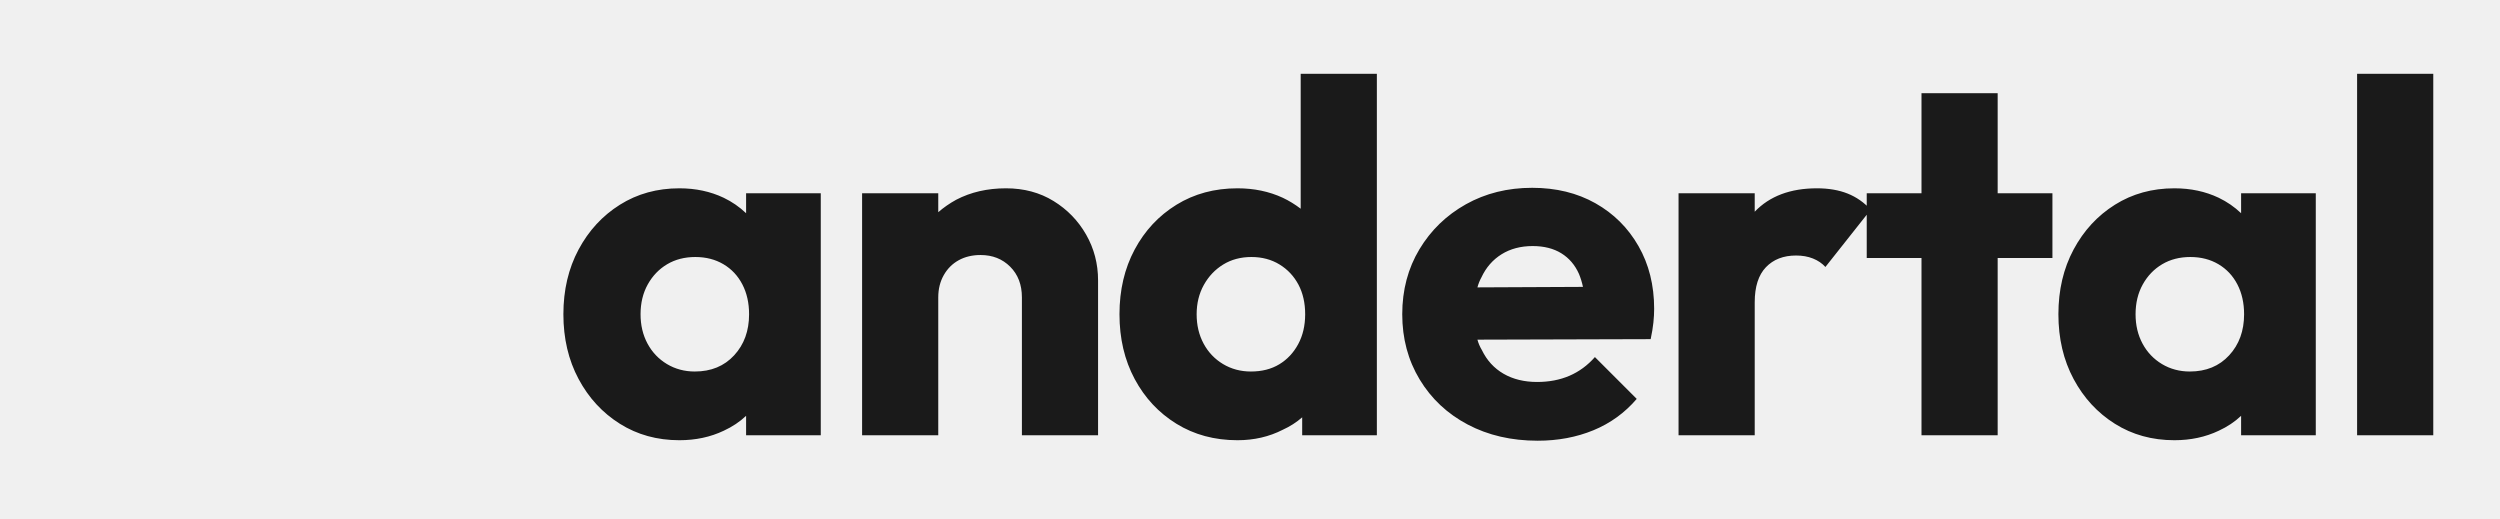
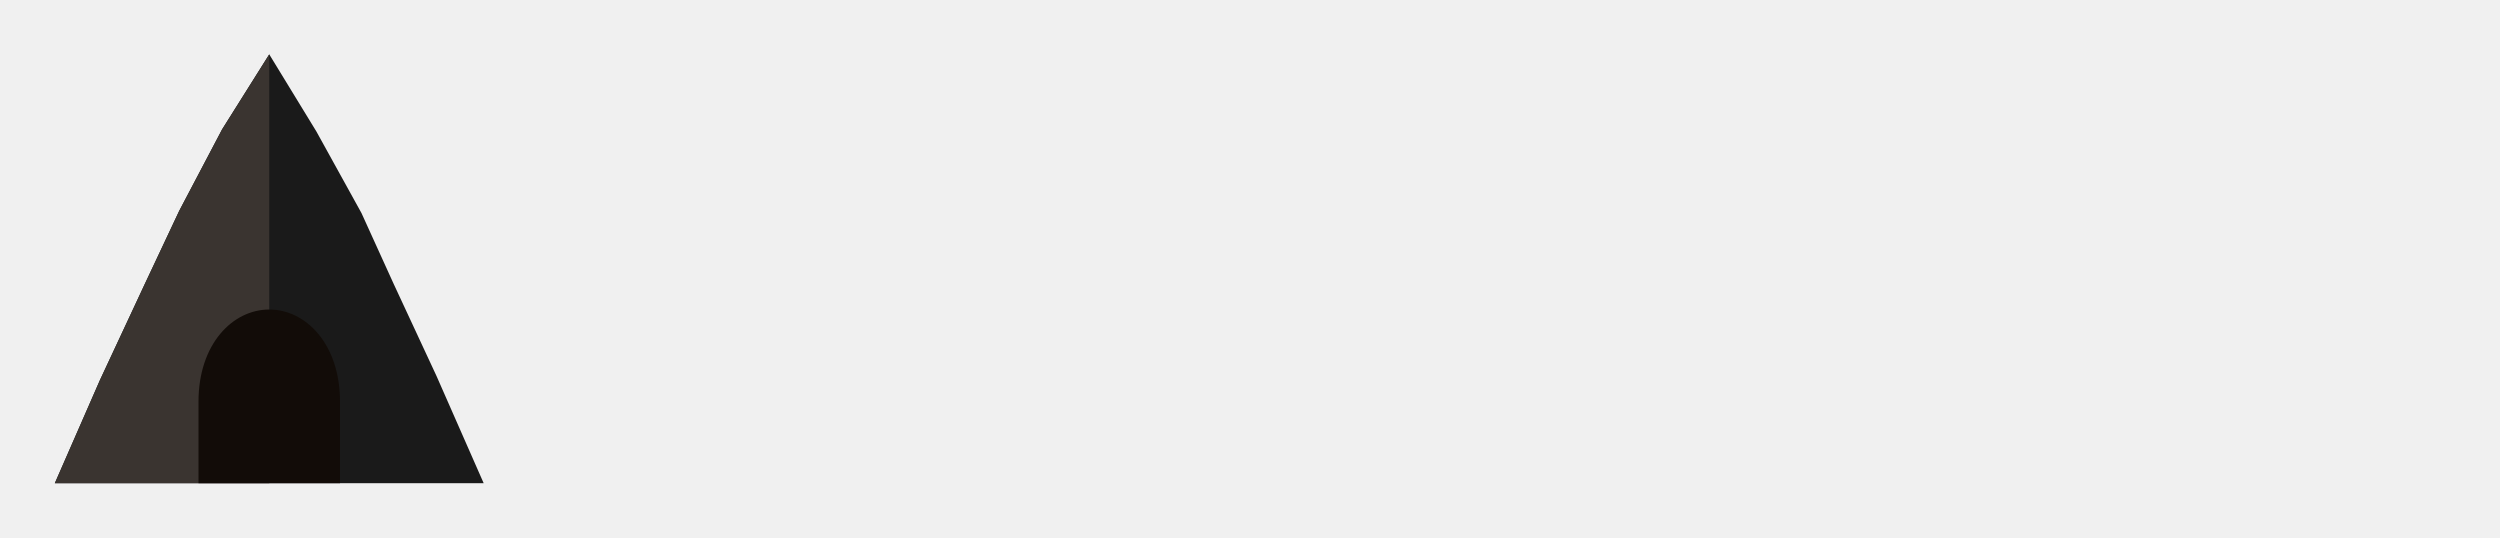
- <svg xmlns="http://www.w3.org/2000/svg" viewBox="-24 -262.275 1506.51 312.75" width="1506.51" height="312.75">
+ <svg xmlns="http://www.w3.org/2000/svg" viewBox="-25.2 -214.2 1158.5 249.2" width="1158" height="249">
  <style>
- .l,.r{stroke-dasharray:320;stroke-dashoffset:320;animation:draw .7s cubic-bezier(.65,0,.35,1) forwards}
- .r{animation-delay:.22s}
- .f{opacity:0;animation:fade .35s .85s ease-out forwards}
- .d{transform-box:fill-box;transform-origin:50% 100%;opacity:0;animation:drop .7s 1s cubic-bezier(.34,1.56,.64,1) forwards}
- .w{clip-path:inset(0 100% 0 0);animation:wipe .8s 1.15s cubic-bezier(.22,1,.36,1) forwards}
- @keyframes draw{0%{stroke-dashoffset:320;opacity:0}1%{opacity:1}100%{stroke-dashoffset:0;opacity:1}}
- @keyframes fade{to{opacity:1}}
- @keyframes drop{0%{opacity:0;transform:translateY(-180%) scale(.6)}60%{opacity:1;transform:translateY(0) scale(1.08,.9)}100%{opacity:1;transform:none}}
- @keyframes wipe{to{clip-path:inset(0 0 0 0)}}
- @media (prefers-reduced-motion:reduce){.l,.r,.f,.d,.w{animation:none;stroke-dashoffset:0;opacity:1;clip-path:none;transform:none}}
+ .mt{clip-path:inset(100% 0 0 0);animation:rise .9s cubic-bezier(.22,1,.36,1) forwards}
+ .cv{opacity:0;transform-box:fill-box;transform-origin:50% 100%;animation:ignite .6s .75s ease-out forwards,flicker 3.2s 1.4s ease-in-out infinite}
+ .wm{opacity:0;transform:translateY(12px);animation:up .7s .95s cubic-bezier(.22,1,.36,1) forwards}
+ @keyframes rise{to{clip-path:inset(0 0 0 0)}}
+ @keyframes ignite{0%{opacity:0;transform:scaleY(.2)}60%{opacity:1;transform:scaleY(1.06)}100%{opacity:1;transform:none}}
+ @keyframes flicker{0%,100%{filter:brightness(1)}30%{filter:brightness(1.12)}55%{filter:brightness(.93)}75%{filter:brightness(1.08)}}
+ @keyframes up{to{opacity:1;transform:none}}
+ @media (prefers-reduced-motion:reduce){.mt,.cv,.wm{animation:none;opacity:1;clip-path:none;transform:none}}
</style>
-   <g transform="translate(0 -293.00) scale(0.7395) translate(-80 0)">
+   <g transform="translate(-27.83 -212.86) scale(0.497)">
    <defs>
-       <mask id="zf" maskUnits="userSpaceOnUse">
-         <path d="M124.5 387.6 L256 118" stroke="#fff" stroke-width="88" stroke-linecap="round" />
-       </mask>
+       <radialGradient id="zg" cx="50%" cy="100%" r="95%">
+         <stop offset="0" stop-color="#FFD08A" />
+         <stop offset=".38" stop-color="#FF8A1F" />
+         <stop offset=".72" stop-color="#FF6A00" />
+         <stop offset="1" stop-color="#B83600" />
+       </radialGradient>
+       <clipPath id="zc">
+         <path d="M256 48 L300 120 L342 196 L372 262 L412 348 L456 448 L56 448 L98 352 L140 262 L172 194 L212 118 Z" />
+       </clipPath>
    </defs>
-     <path class="l" d="M124.5 387.6 L256 118" fill="none" stroke="#FF9A3C" stroke-width="88" stroke-linecap="round" />
-     <path class="r" d="M387.5 387.6 L256 118" fill="none" stroke="#FF6A00" stroke-width="88" stroke-linecap="round" />
-     <g mask="url(#zf)">
-       <path class="f" d="M387.5 387.6 L256 118" fill="none" stroke="#C94700" stroke-width="88" stroke-linecap="round" />
+     <g class="mt">
+       <g clip-path="url(#zc)">
+         <path d="M256 48 L300 120 L342 196 L372 262 L412 348 L456 448 L56 448 L98 352 L140 262 L172 194 L212 118 Z" fill="#1A1A1A" />
+         <path d="M256 48 L212 118 L172 194 L140 262 L98 352 L56 448 L256 448 Z" fill="#3A3430" />
+       </g>
+       <path d="M190 448 V372 C190 318 222 286 256 286 C290 286 322 318 322 372 V448 Z" fill="#120C08" />
    </g>
-     <circle class="d" cx="256" cy="350" r="40" fill="#1A1A1A" />
+     <path class="cv" d="M190 448 V372 C190 318 222 286 256 286 C290 286 322 318 322 372 V448 Z" fill="url(#zg)" />
  </g>
-   <path class="w" d="M77.1 3.0Q57.0 3.0 41.25 -6.9Q25.5 -16.8 16.35 -33.9Q7.2 -51.0 7.2 -72.9Q7.2 -94.8 16.35 -111.9Q25.5 -129.0 41.25 -138.9Q57.0 -148.8 77.1 -148.8Q91.8 -148.8 103.8 -143.1Q111.3 -139.5 117.3 -133.8V-145.8H162.3V0.0H117.3V-11.7Q111.6 -6.3 103.8 -2.7Q91.8 3.0 77.1 3.0ZM86.4 -38.4Q101.1 -38.4 110.1 -48.15Q119.1 -57.9 119.1 -72.9Q119.1 -83.1 115.05 -90.9Q111.0 -98.7 103.65 -103.05Q96.3 -107.4 86.7 -107.4Q77.1 -107.4 69.75 -103.05Q62.4 -98.7 58.05 -90.9Q53.7 -83.1 53.7 -72.9Q53.7 -63.0 57.9 -55.2Q62.1 -47.4 69.6 -42.9Q77.1 -38.4 86.4 -38.4ZM283.5 0.0V-83.1Q283.5 -94.5 276.45 -101.55Q269.4 -108.6 258.6 -108.6Q251.1 -108.6 245.4 -105.45Q239.7 -102.3 236.4 -96.45Q233.1 -90.6 233.1 -83.1V0.0H187.2V-145.8H233.1V-134.4Q237.9 -138.6 243.9 -141.9Q257.1 -148.8 273.9 -148.8Q290.1 -148.8 302.55 -141.15Q315.0 -133.5 322.2 -120.9Q329.4 -108.3 329.4 -93.3V0.0ZM413.4 3.0Q392.7 3.0 376.65 -6.9Q360.6 -16.8 351.45 -33.9Q342.3 -51.0 342.3 -72.9Q342.3 -94.8 351.45 -111.9Q360.6 -129.0 376.65 -138.9Q392.7 -148.8 413.4 -148.8Q428.4 -148.8 440.7 -143.1Q446.4 -140.4 451.5 -136.5V-217.8H497.4V0.0H452.4V-10.8Q447.3 -6.3 440.7 -3.3Q428.4 3.0 413.4 3.0ZM421.5 -38.4Q431.4 -38.4 438.6 -42.75Q445.8 -47.1 450.0 -54.9Q454.2 -62.7 454.2 -72.9Q454.2 -83.1 450.15 -90.75Q446.1 -98.4 438.75 -102.9Q431.4 -107.4 421.8 -107.4Q412.2 -107.4 404.85 -102.9Q397.5 -98.4 393.15 -90.6Q388.8 -82.8 388.8 -72.9Q388.8 -63.0 393.0 -55.2Q397.2 -47.4 404.7 -42.9Q412.2 -38.4 421.5 -38.4ZM594.3 3.3Q570.6 3.3 552.15 -6.45Q533.7 -16.2 523.2 -33.6Q512.7 -51.0 512.7 -72.9Q512.7 -94.8 523.05 -112.05Q533.4 -129.3 551.1 -139.2Q568.8 -149.1 591.0 -149.1Q612.6 -149.1 629.1 -139.8Q645.6 -130.5 655.05 -114.0Q664.5 -97.5 664.5 -76.2Q664.5 -72.3 664.05 -67.95Q663.6 -63.6 662.4 -57.9L558.0 -57.6Q558.9 -54.3 560.7 -51.3Q565.2 -42.0 573.75 -37.05Q582.3 -32.1 594.0 -32.1Q604.8 -32.1 613.5 -35.85Q622.2 -39.6 628.8 -47.1L654.0 -21.9Q643.2 -9.3 627.9 -3Q612.6 3.3 594.3 3.3ZM558.0 -89.1 621.6 -89.4Q620.7 -93.6 619.2 -97.2Q615.6 -105.3 608.55 -109.65Q601.5 -114.0 591.3 -114.0Q580.5 -114.0 572.55 -109.05Q564.6 -104.1 560.4 -95.1Q558.9 -92.4 558.0 -89.1ZM679.2 0.0V-145.8H725.1V-134.7Q738.6 -148.8 762.6 -148.8Q773.1 -148.8 781.05 -145.65Q789.0 -142.5 795.0 -135.9L767.7 -101.4Q764.7 -104.7 760.2 -106.5Q755.7 -108.3 750.0 -108.3Q738.6 -108.3 731.85 -101.25Q725.1 -94.2 725.1 -80.1V0.0ZM825.6 0.0V-106.8H792.6V-145.8H825.6V-206.1H871.5V-145.8H904.5V-106.8H871.5V0.0ZM978 3.0Q957.9 3.0 942.15 -6.9Q926.4 -16.8 917.25 -33.9Q908.1 -51.0 908.1 -72.9Q908.1 -94.8 917.25 -111.9Q926.4 -129.0 942.15 -138.9Q957.9 -148.8 978 -148.8Q992.7 -148.8 1004.7 -143.1Q1012.2 -139.5 1018.2 -133.8V-145.8H1063.2V0.0H1018.2V-11.7Q1012.5 -6.3 1004.7 -2.7Q992.7 3.0 978 3.0ZM987.3 -38.4Q1002 -38.4 1011 -48.15Q1020 -57.9 1020 -72.9Q1020 -83.1 1015.95 -90.9Q1011.9 -98.7 1004.55 -103.05Q997.2 -107.4 987.6 -107.4Q978 -107.4 970.65 -103.05Q963.3 -98.7 958.95 -90.9Q954.6 -83.1 954.6 -72.9Q954.6 -63.0 958.8 -55.2Q963 -47.4 970.5 -42.9Q978 -38.4 987.3 -38.4ZM1088.1 0.0V-217.8H1134.0V0.0Z" fill="#1A1A1A" transform="translate(308.3 0)" />
+   <g fill="#1A1A1A" transform="translate(236.8 0)">
+     <g class="wm">
+       <path d="M35.2 -58.2H93.8L94.1 -45.7H34.7ZM49.0 -5.6Q49.0 -3.1 47.25 -1.55Q45.5 0.0 41.8 0.0H10.0Q6.4 0.0 4.6 -1.5Q2.8 -3.0 2.8 -5.6Q2.8 -7.4 3.75 -8.7Q4.7 -10.0 7.0 -11.3L9.6 -12.6Q12.8 -14.3 14.55 -17.0Q16.3 -19.7 18.4 -26.5L47.2 -116.9Q48.8 -122.1 48.25 -124.4Q47.7 -126.7 44.1 -128.1Q41.4 -129.3 40.25 -130.8Q39.1 -132.3 39.1 -134.4Q39.1 -137.1 40.9 -138.55Q42.7 -140.0 46.4 -140.0H102.9Q106.6 -140.0 108.35 -138.55Q110.1 -137.1 110.1 -134.4Q110.1 -132.2 108.95 -130.7Q107.8 -129.2 105.4 -128.3Q102.8 -127.3 102.3 -125.55Q101.8 -123.8 103.1 -119.9L134.0 -24.6Q135.8 -18.8 137.55 -16.1Q139.3 -13.4 142.3 -12.2Q145.5 -10.7 146.6 -9.3Q147.7 -7.9 147.7 -5.6Q147.7 -3.1 145.9 -1.55Q144.1 0.0 140.4 0.0H91.9Q88.1 0.0 86.35 -1.55Q84.6 -3.1 84.6 -5.6Q84.6 -7.7 85.75 -9.0Q86.9 -10.3 89.3 -11.3L93.8 -12.6Q96.4 -13.6 96.15 -15.5Q95.9 -17.4 94.6 -21.7L62.1 -125.3L65.9 -127.8L34.3 -28.5Q32.9 -23.9 32.9 -21.0Q32.9 -18.1 34.7 -16.2Q36.5 -14.3 40.3 -12.5L44.4 -11.1Q46.5 -10.2 47.75 -8.95Q49.0 -7.7 49.0 -5.6Z" />
+       <path d="M201.8 -90.3V-18.3Q201.8 -14.8 202.55 -13.3Q203.3 -11.8 204.9 -11.1L207.8 -10.0Q211.0 -8.4 211.0 -5.3Q211.0 0.0 204.5 0.0H162.9Q159.6 0.0 158.05 -1.35Q156.5 -2.7 156.5 -5.0Q156.5 -6.7 157.45 -7.95Q158.4 -9.2 160.4 -10.1L163.5 -11.1Q165.2 -11.7 165.9 -13.25Q166.6 -14.8 166.6 -18.3V-70.8Q166.6 -73.6 165.8 -74.85Q165.0 -76.1 163.3 -76.5L159.6 -77.0Q157.6 -77.6 156.75 -78.65Q155.9 -79.7 155.9 -81.4Q155.9 -83.4 157.05 -84.6Q158.2 -85.8 161.2 -87.0L181.9 -94.7Q186.2 -96.4 188.95 -97.15Q191.7 -97.9 194.1 -97.9Q197.9 -97.9 199.85 -95.75Q201.8 -93.6 201.8 -90.3ZM198.5 -67.0 193.3 -72.5 196.7 -75.6Q210.0 -87.8 219.5 -92.95Q229.0 -98.1 237.2 -98.1Q249.8 -98.1 256.9 -89.6Q264.0 -81.1 265.3 -67.1L270.4 -18.4Q270.8 -14.9 271.4 -13.3Q272.0 -11.7 273.7 -11.1L276.6 -10.1Q278.6 -9.2 279.55 -7.95Q280.5 -6.7 280.5 -5.0Q280.5 -2.7 278.95 -1.35Q277.4 0.0 274.1 0.0H232.1Q225.5 0.0 225.5 -5.3Q225.5 -8.4 228.7 -10.0L231.7 -11.1Q233.4 -11.8 234.3 -13.35Q235.2 -14.9 234.8 -18.4L230.3 -62.1Q229.5 -69.7 226.55 -73.45Q223.6 -77.2 217.7 -77.2Q214.1 -77.2 210.15 -75.45Q206.2 -73.7 202.3 -70.3Z" />
+       <path d="M357.9 -17.1 356.8 -17.4V-122.8Q356.8 -125.6 356.0 -126.8Q355.2 -128.0 353.5 -128.4L349.7 -129.0Q347.8 -129.5 346.9 -130.6Q346.0 -131.7 346.0 -133.4Q346.0 -135.4 347.15 -136.6Q348.3 -137.8 351.4 -138.9L372.0 -146.7Q376.4 -148.3 379.1 -149.05Q381.8 -149.8 384.3 -149.8Q388.0 -149.8 390.0 -147.7Q392.0 -145.6 392.0 -142.2V-18.3Q392.0 -14.8 392.7 -13.25Q393.4 -11.7 395.1 -11.1L398.1 -10.1Q400.2 -9.3 401.15 -8.0Q402.1 -6.7 402.1 -5.0Q402.1 -2.7 400.55 -1.35Q399.0 0.0 395.6 0.0H372.3Q366.4 0.0 362.15 -4.05Q357.9 -8.1 357.9 -14.1ZM285.5 -44.8Q285.5 -60.9 292.0 -72.9Q298.5 -84.9 309.7 -91.5Q320.9 -98.1 335.0 -98.1Q347.0 -98.1 356.05 -92.75Q365.1 -87.4 371.3 -76.9L362.6 -70.4Q357.8 -77.8 352.7 -81.2Q347.6 -84.6 341.7 -84.6Q335.9 -84.6 331.45 -80.85Q327.0 -77.1 324.45 -69.15Q321.9 -61.2 321.9 -48.5Q321.9 -36.7 324.45 -29.25Q327.0 -21.8 331.4 -18.25Q335.8 -14.7 341.4 -14.7Q347.8 -14.7 353.2 -18.75Q358.6 -22.8 363.3 -31.5L369.0 -25.3Q360.9 -12.3 350.4 -4.85Q339.9 2.6 326.8 2.6Q314.9 2.6 305.55 -3.45Q296.2 -9.5 290.85 -20.2Q285.5 -30.9 285.5 -44.8Z" />
+       <path d="M508.3 -59.8Q508.3 -53.7 504.9 -50.4Q501.5 -47.1 495.2 -47.1H434.3V-56.0H468.1Q473.3 -56.0 473.3 -60.9Q473.3 -73.9 469.45 -80.05Q465.6 -86.2 459.2 -86.2Q454.3 -86.2 450.55 -83.0Q446.8 -79.8 444.6 -73.55Q442.4 -67.3 442.4 -58.2Q442.4 -39.4 451.05 -30.3Q459.7 -21.2 474.3 -21.2Q482.1 -21.2 488.15 -23.8Q494.2 -26.4 498.6 -32.0Q500.9 -34.2 502.15 -35.0Q503.4 -35.8 504.6 -35.8Q506.4 -35.8 507.2 -34.1Q508.0 -32.4 508.0 -30.0Q507.8 -21.3 502.0 -13.85Q496.2 -6.4 486.05 -1.9Q475.9 2.6 462.7 2.6Q447.8 2.6 436.15 -3.4Q424.5 -9.4 417.75 -20.15Q411.0 -30.9 411.0 -45.4Q411.0 -61.1 417.3 -72.95Q423.6 -84.8 435.45 -91.45Q447.3 -98.1 463.9 -98.1Q478.3 -98.1 488.2 -93.15Q498.1 -88.2 503.2 -79.6Q508.3 -71.0 508.3 -59.8Z" />
+       <path d="M560.2 -53.8Q560.2 -68.7 564.25 -78.55Q568.3 -88.4 575.0 -93.25Q581.7 -98.1 589.4 -98.1Q599.5 -98.1 604.9 -92.25Q610.3 -86.4 610.3 -74.9Q610.3 -63.9 605.8 -58.6Q601.3 -53.3 594.2 -53.3Q587.0 -53.3 583.3 -57.1Q579.6 -60.9 579.6 -67.6V-71.5Q579.5 -74.4 578.3 -75.85Q577.1 -77.3 574.4 -77.3Q571.6 -77.3 569.25 -74.95Q566.9 -72.6 565.4 -67.7Q563.9 -62.8 563.9 -54.8ZM561.7 -90.3 563.9 -68.3V-18.3Q563.9 -15.2 564.95 -13.8Q566.0 -12.4 569.3 -11.8L577.4 -10.4Q580.1 -9.9 581.35 -8.65Q582.6 -7.4 582.6 -5.1Q582.6 -2.7 580.9 -1.35Q579.2 0.0 576.0 0.0H525.0Q521.7 0.0 520.15 -1.35Q518.6 -2.7 518.6 -5.0Q518.6 -6.7 519.55 -8.0Q520.5 -9.3 522.6 -10.1L525.6 -11.1Q527.3 -11.7 528.0 -13.25Q528.7 -14.8 528.7 -18.3V-70.5Q528.7 -73.3 527.9 -74.55Q527.1 -75.8 525.4 -76.2L521.7 -76.7Q519.7 -77.3 518.85 -78.35Q518.0 -79.4 518.0 -81.1Q518.0 -83.1 519.15 -84.35Q520.3 -85.6 523.4 -86.7L543.4 -94.2Q549.4 -96.5 552.05 -97.15Q554.7 -97.8 556.2 -97.8Q558.6 -97.8 559.9 -96.1Q561.2 -94.4 561.7 -90.3Z" />
+       <path d="M621.6 -84.2 617.6 -85.5Q615.3 -86.4 614.3 -87.6Q613.3 -88.8 613.3 -90.5Q613.3 -92.9 614.9 -94.2Q616.5 -95.5 619.2 -95.5H625.0Q627.1 -95.5 628.75 -96.4Q630.4 -97.3 632.5 -99.8L646.3 -115.7Q648.9 -118.6 651.25 -120.0Q653.6 -121.4 655.9 -121.4Q658.3 -121.4 659.7 -119.8Q661.1 -118.2 661.1 -115.2V-32.4Q661.1 -25.2 663.75 -21.45Q666.4 -17.7 671.2 -17.7Q674.9 -17.7 676.95 -19.35Q679.0 -21.0 680.25 -23.15Q681.5 -25.3 682.75 -27.0Q684.0 -28.7 686.1 -28.8Q687.8 -28.8 688.8 -27.6Q689.8 -26.4 689.8 -23.6Q689.8 -16.5 685.55 -10.6Q681.3 -4.7 673.8 -1.15Q666.3 2.4 656.7 2.4Q642.1 2.4 634.05 -4.7Q626.0 -11.8 626.0 -26.3V-78.0Q626.0 -80.8 624.95 -82.05Q623.9 -83.3 621.6 -84.2ZM648.3 -83.6V-95.5H683.1Q685.8 -95.5 687.35 -94.35Q688.9 -93.2 688.9 -91.1Q688.9 -87.9 685.8 -85.75Q682.7 -83.6 675.6 -83.6Z" />
+       <path d="M758.3 -13.2V-15.3L755.8 -15.6V-77.8Q755.8 -83.2 753.0 -86.3Q750.2 -89.4 745.2 -89.4Q740.9 -89.4 738.35 -87.5Q735.8 -85.6 735.8 -82.7V-72.8Q735.8 -65.6 730.9 -61.7Q726.0 -57.8 717.1 -57.8Q709.5 -57.8 705.65 -61.15Q701.8 -64.5 701.8 -70.6Q701.8 -77.0 707.4 -83.3Q713.0 -89.6 724.05 -93.8Q735.1 -98.0 751.6 -98.0Q771.3 -98.0 780.95 -90.4Q790.6 -82.8 790.6 -69.7V-19.8Q790.6 -17.4 791.65 -16.1Q792.7 -14.8 794.7 -14.8Q796.7 -14.8 797.75 -15.8Q798.8 -16.8 799.7 -17.8Q800.3 -18.4 800.95 -18.9Q801.6 -19.4 802.5 -19.4Q804.0 -19.4 804.65 -18.35Q805.3 -17.3 805.3 -15.6Q805.3 -11.7 802.55 -7.5Q799.8 -3.3 794.3 -0.35Q788.8 2.6 780.6 2.6Q770.6 2.6 764.45 -1.75Q758.3 -6.1 758.3 -13.2ZM697.9 -21.1Q697.9 -34.2 709.65 -42.0Q721.4 -49.8 742.6 -49.8Q748.8 -49.8 753.6 -48.85Q758.4 -47.9 761.7 -46.2L758.9 -38.7Q756.2 -40.1 753.5 -40.8Q750.8 -41.5 747.6 -41.5Q741.0 -41.5 737.25 -37.75Q733.5 -34.0 733.5 -27.1Q733.5 -20.1 736.9 -16.45Q740.3 -12.8 745.7 -12.8Q749.8 -12.8 753.6 -14.7Q757.4 -16.6 759.7 -19.7L762.0 -12.9Q756.8 -5.5 747.65 -1.45Q738.5 2.6 728.1 2.6Q714.6 2.6 706.25 -4.05Q697.9 -10.7 697.9 -21.1Z" />
+       <path d="M856.6 -142.2V-18.3Q856.6 -14.8 857.3 -13.25Q858.0 -11.7 859.7 -11.1L862.7 -10.1Q864.8 -9.3 865.75 -8.0Q866.7 -6.7 866.7 -5.0Q866.7 -2.7 865.15 -1.35Q863.6 0.0 860.2 0.0H817.7Q814.3 0.0 812.75 -1.35Q811.2 -2.7 811.2 -5.0Q811.2 -6.7 812.15 -8.0Q813.1 -9.3 815.2 -10.1L818.3 -11.1Q819.9 -11.7 820.65 -13.25Q821.4 -14.8 821.4 -18.3V-122.8Q821.4 -125.6 820.6 -126.8Q819.8 -128.0 818.1 -128.4L814.3 -129.0Q812.4 -129.5 811.5 -130.6Q810.6 -131.7 810.6 -133.4Q810.6 -135.4 811.75 -136.6Q812.9 -137.8 816.0 -138.9L836.6 -146.7Q841.2 -148.4 843.85 -149.1Q846.5 -149.8 848.6 -149.8Q852.6 -149.8 854.6 -147.7Q856.6 -145.6 856.6 -142.2Z" />
+     </g>
+   </g>
</svg>
